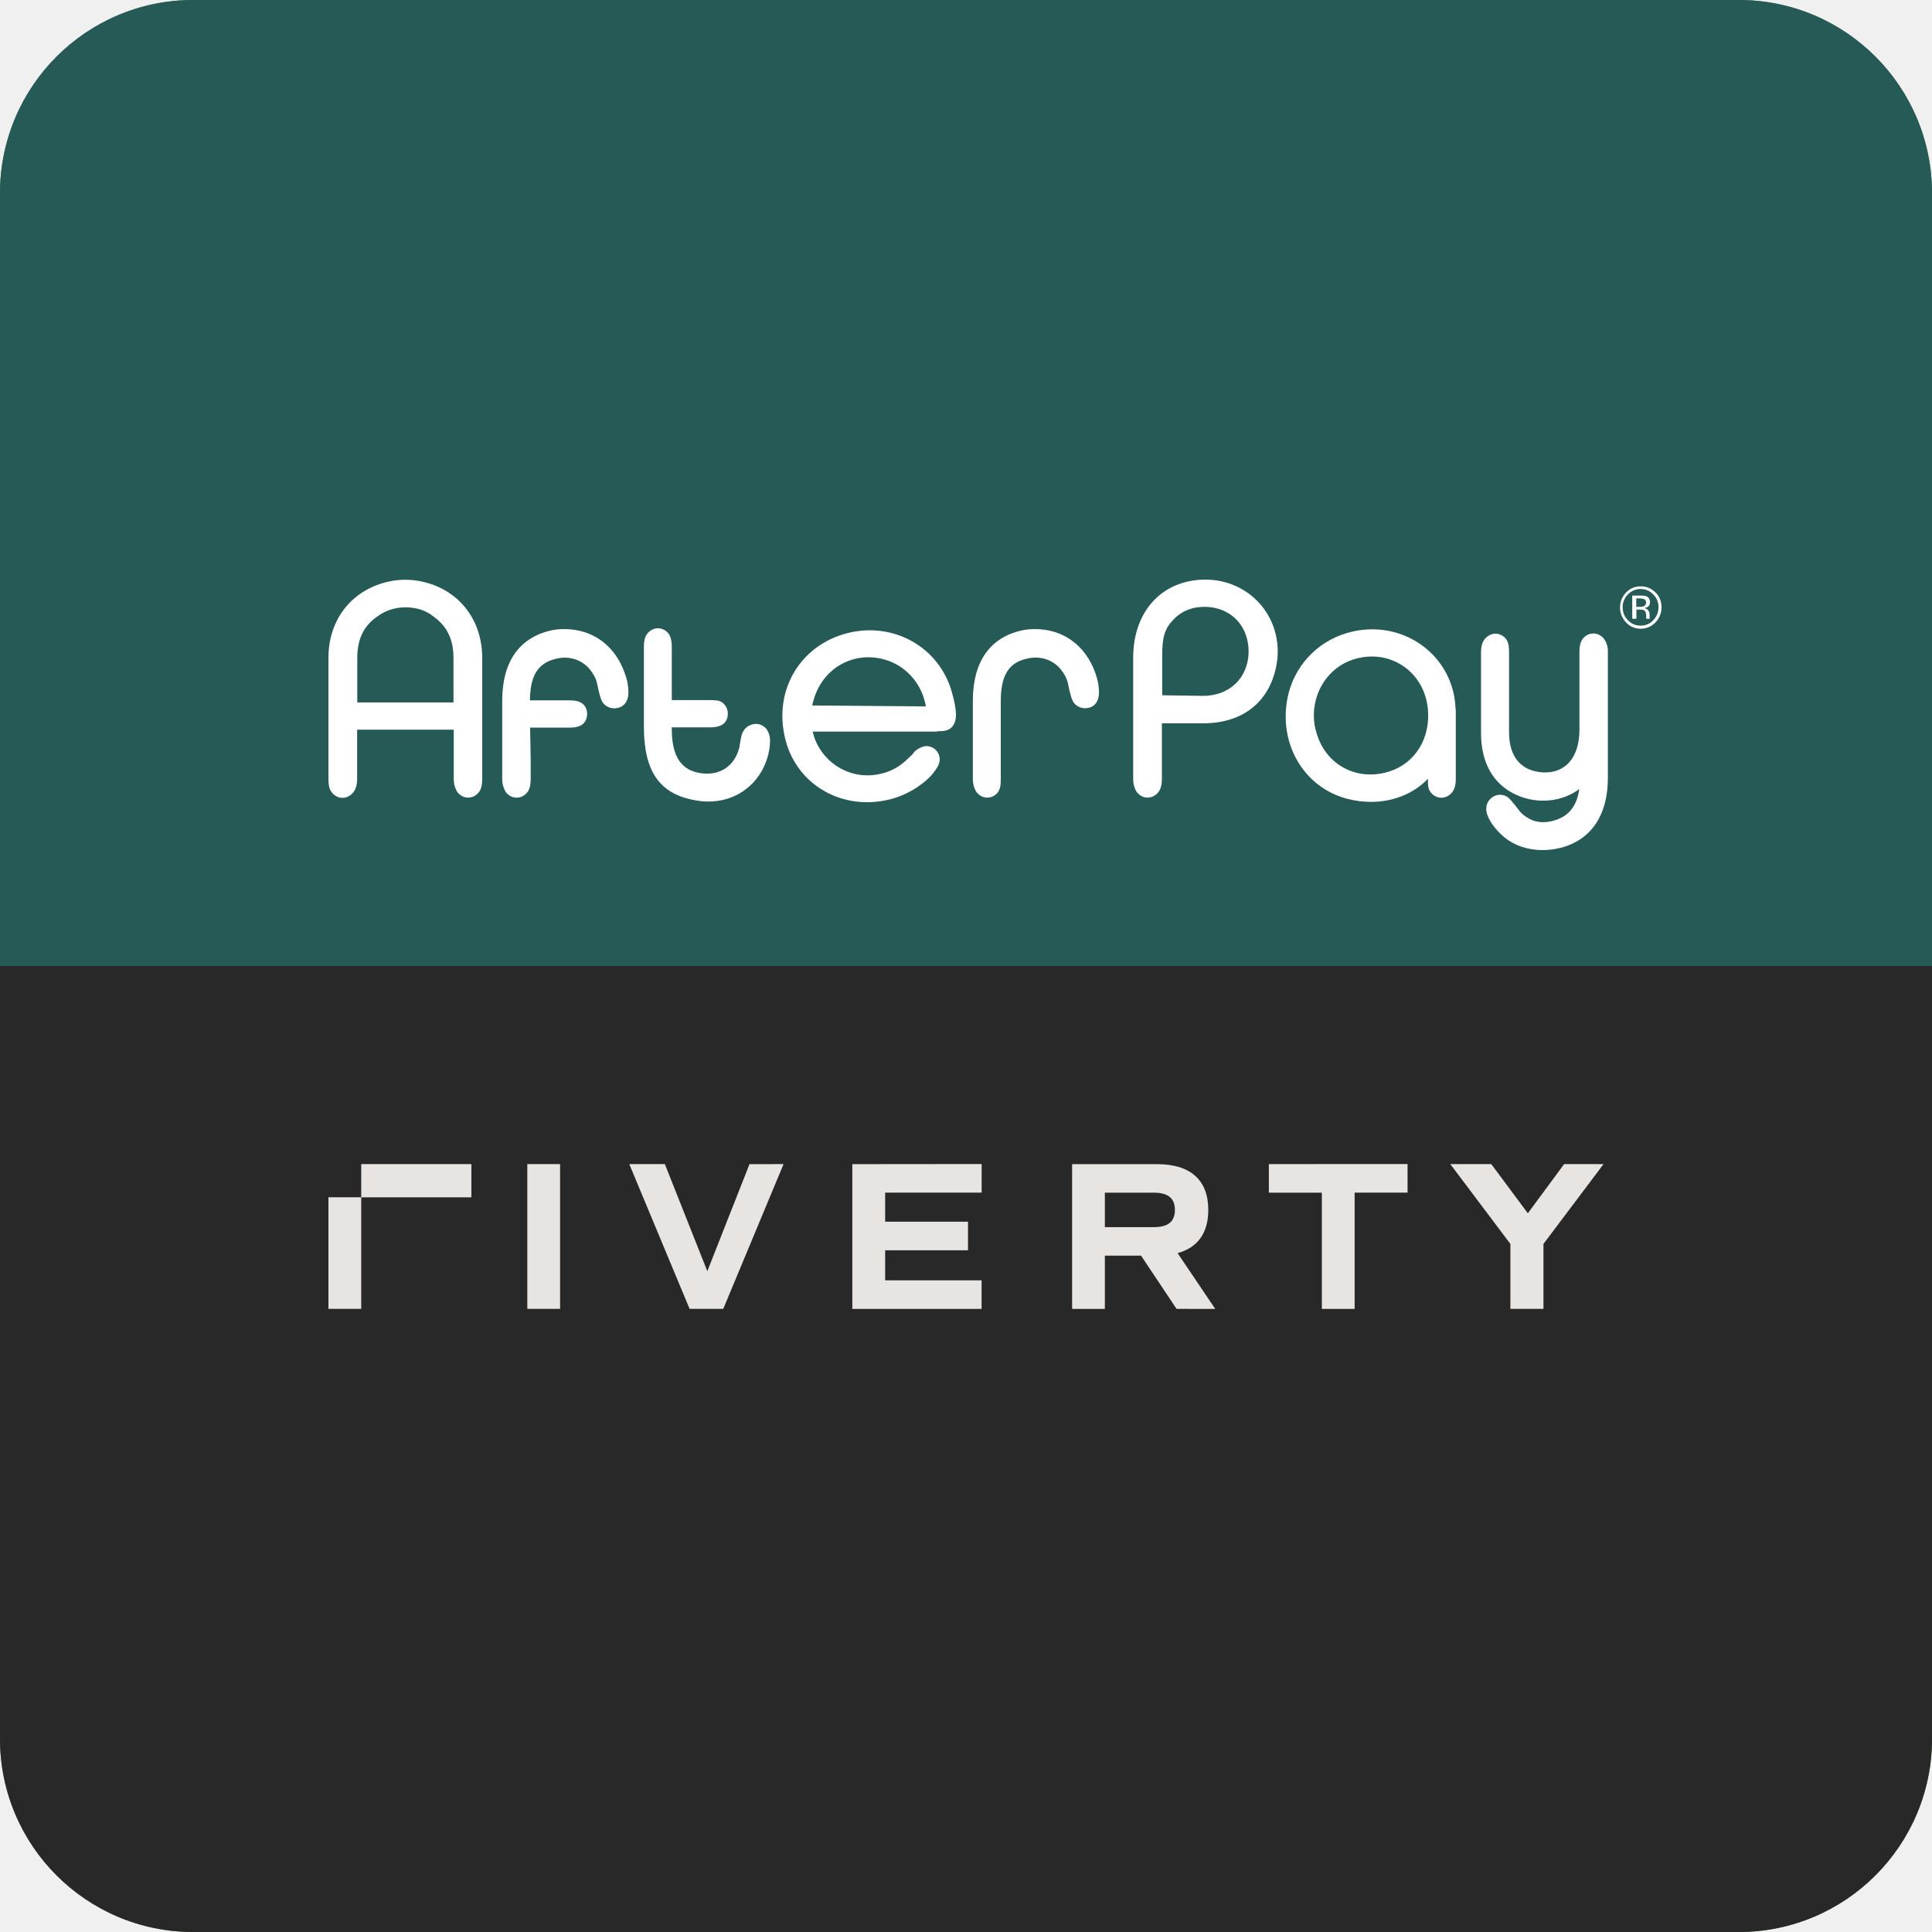
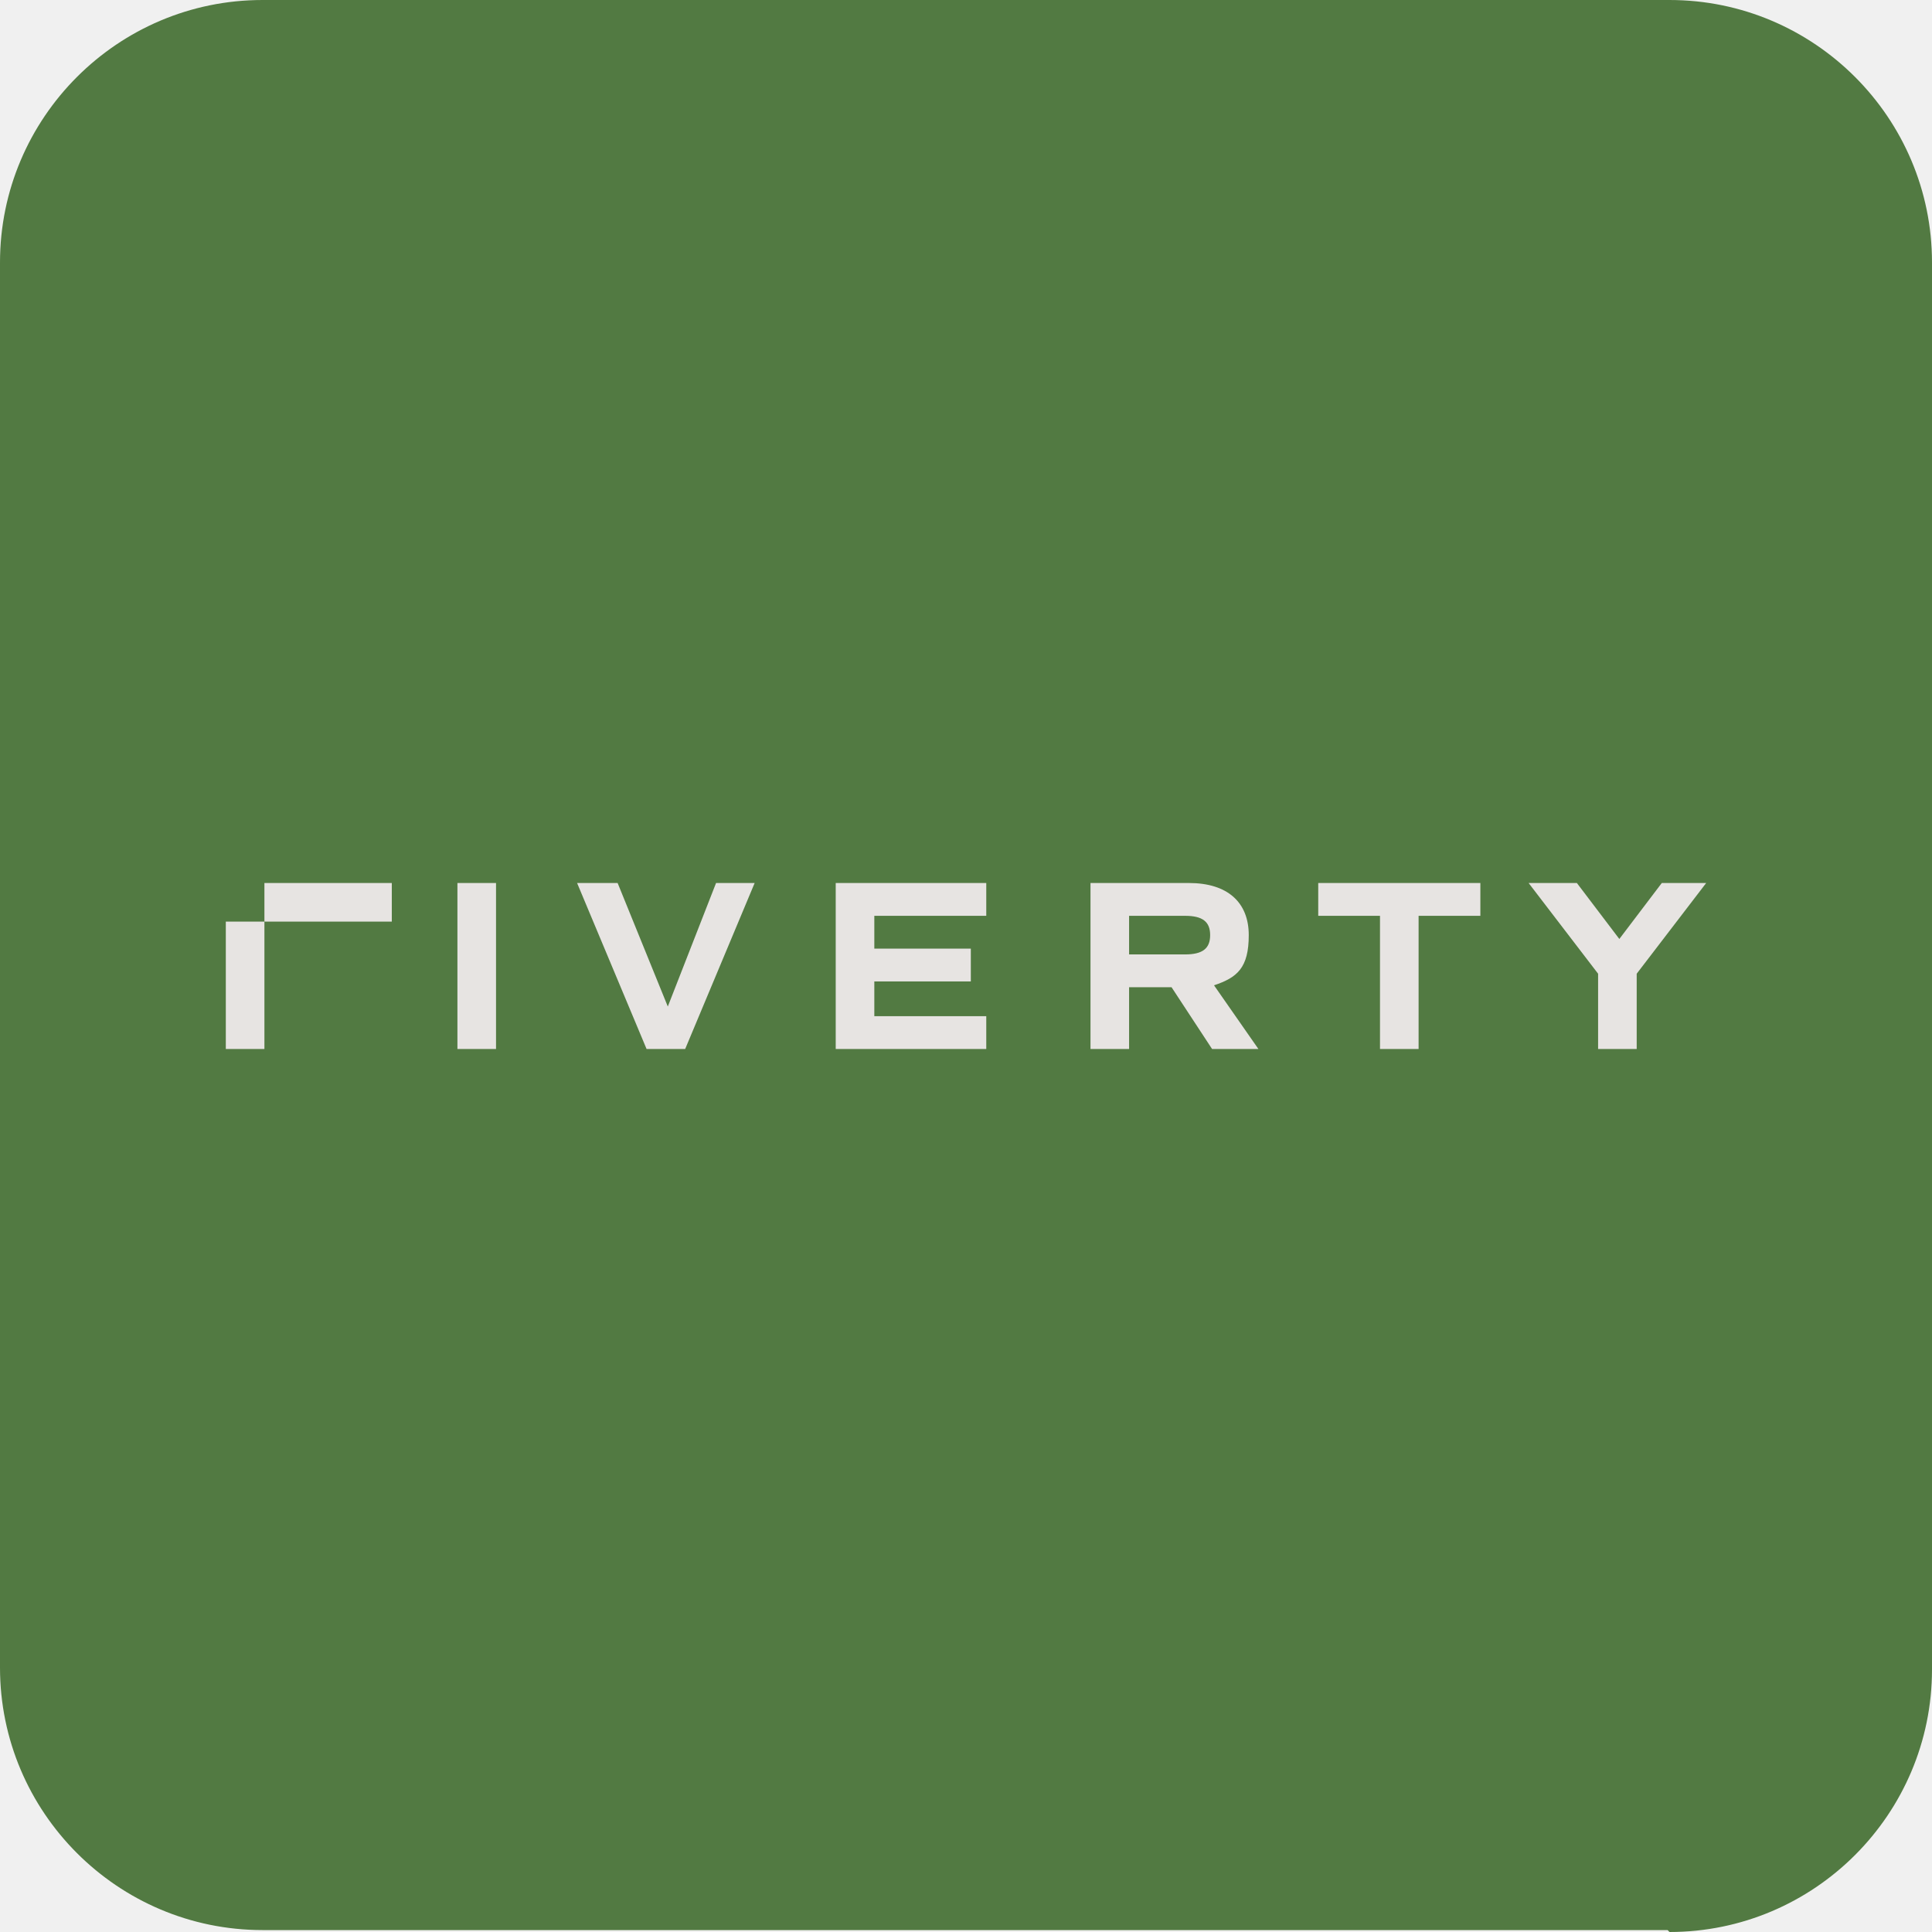
- <svg xmlns="http://www.w3.org/2000/svg" width="100" height="100" viewBox="0 0 100 100" fill="none">
-   <g clip-path="url(#clip0_44_2035)">
-     <rect width="100" height="100" rx="10" fill="#527A42" />
-     <rect width="100" height="50" fill="#255A57" />
-     <rect y="50" width="100" height="50" fill="#282828" />
-     <g clip-path="url(#clip1_44_2035)">
-       <path d="M95 22H5V78H95V22Z" fill="#282828" />
-       <path d="M95 22H5V50H95V22Z" fill="#255A57" />
-       <path d="M56.819 35.255C56.788 35.126 56.75 35.016 56.722 34.918L56.692 34.828C56.184 33.397 55.011 32.555 53.568 32.563C53.314 32.563 53.098 32.583 52.875 32.633C51.721 32.891 50.355 33.736 50.355 36.287V40.321C50.355 40.61 50.424 40.778 50.493 40.916C50.581 41.084 50.747 41.213 50.932 41.264C50.981 41.275 51.039 41.283 51.097 41.283C51.244 41.283 51.382 41.244 51.498 41.154C51.801 40.947 51.801 40.587 51.801 40.29V36.287C51.801 34.938 52.221 34.281 53.198 34.081C53.852 33.933 54.498 34.152 54.898 34.637C55.094 34.876 55.21 35.103 55.26 35.302C55.406 36.018 55.483 36.237 55.582 36.374L55.613 36.414C55.828 36.661 56.209 36.731 56.521 36.574C56.965 36.327 56.916 35.74 56.819 35.255Z" fill="white" />
-       <path d="M21.786 30.09C21.248 29.981 20.701 29.981 20.174 30.09C18.25 30.486 17 32.035 17 34.042V40.329C17 40.587 17.03 40.767 17.108 40.915L17.119 40.927C17.207 41.095 17.373 41.224 17.558 41.275C17.753 41.325 17.958 41.286 18.123 41.165C18.446 40.946 18.485 40.57 18.485 40.301V37.769H23.486V40.32C23.486 40.629 23.574 40.806 23.624 40.915C23.712 41.084 23.878 41.213 24.063 41.264C24.113 41.275 24.171 41.283 24.228 41.283C24.375 41.283 24.513 41.244 24.629 41.154C24.921 40.955 24.96 40.626 24.96 40.29V34.034C24.949 32.027 23.71 30.486 21.786 30.09ZM23.475 36.358H18.493V34.053C18.493 33.06 18.835 32.364 19.586 31.87C20.113 31.494 20.806 31.353 21.491 31.482C21.822 31.541 22.114 31.67 22.368 31.858L22.379 31.87C23.122 32.375 23.472 33.071 23.472 34.053V36.358H23.475Z" fill="white" />
-       <path d="M49.289 35.9C48.665 33.526 46.281 32.156 43.86 32.771C42.621 33.088 41.614 33.854 41.029 34.926C40.443 35.998 40.336 37.281 40.725 38.533C41.31 40.371 42.98 41.522 44.884 41.522C45.227 41.522 45.588 41.482 45.939 41.404C46.477 41.286 47.004 41.056 47.473 40.747C47.824 40.508 48.119 40.25 48.273 40.051C48.516 39.754 48.665 39.515 48.635 39.237C48.616 39.049 48.519 38.881 48.37 38.76C48.213 38.642 48.009 38.592 47.824 38.631L47.793 38.642C47.608 38.701 47.462 38.782 47.343 38.9L47.216 39.06L47.032 39.229L47.02 39.24C46.609 39.658 46.112 39.944 45.574 40.054C44.12 40.391 42.684 39.608 42.157 38.196C42.119 38.078 42.088 37.968 42.061 37.867H48.447L48.585 37.848L48.801 37.837C49.035 37.817 49.212 37.727 49.328 37.559C49.543 37.25 49.532 36.792 49.289 35.9ZM42.041 36.515C42.061 36.386 42.099 36.276 42.138 36.147C42.635 34.539 44.227 33.674 45.831 34.151C46.836 34.449 47.619 35.282 47.873 36.327C47.893 36.405 47.912 36.487 47.923 36.565L42.041 36.515Z" fill="white" />
-       <path d="M39.745 37.856C39.668 37.688 39.511 37.559 39.334 37.5C39.149 37.441 38.953 37.469 38.776 37.559C38.434 37.727 38.365 38.106 38.346 38.235L38.288 38.552L38.277 38.651C38.053 39.633 37.272 40.169 36.276 40.02C35.63 39.922 34.772 39.574 34.772 37.766V37.648H36.726C36.96 37.648 37.672 37.648 37.672 36.933C37.672 36.576 37.407 36.276 37.096 36.256C36.949 36.237 36.822 36.237 36.676 36.237H34.772V33.486C34.772 33.228 34.741 33.048 34.664 32.9V32.889C34.576 32.72 34.41 32.591 34.225 32.541C34.029 32.49 33.825 32.529 33.659 32.65C33.367 32.849 33.328 33.178 33.328 33.514V37.615C33.328 39.95 34.159 41.12 36.025 41.429C36.24 41.468 36.455 41.488 36.67 41.488C38.136 41.488 39.367 40.565 39.756 39.094C39.786 38.976 39.806 38.867 39.825 38.757V38.752C39.883 38.322 39.864 38.084 39.745 37.856Z" fill="white" />
-       <path d="M75.335 36.616C75.316 36.259 75.266 35.939 75.178 35.653C74.875 34.581 74.162 33.686 73.177 33.13C72.123 32.543 70.881 32.414 69.691 32.773C68.137 33.239 66.967 34.511 66.644 36.111C66.167 38.513 67.494 40.758 69.73 41.345C70.141 41.454 70.561 41.505 70.969 41.505C71.593 41.505 72.2 41.376 72.747 41.129C73.197 40.921 73.597 40.643 73.909 40.304V40.323C73.909 40.593 73.909 40.75 73.986 40.91L73.997 40.921C74.085 41.09 74.251 41.219 74.436 41.269C74.632 41.32 74.836 41.28 75.002 41.16C75.305 40.952 75.352 40.604 75.352 40.295V36.784L75.335 36.616ZM71.662 40.001C70.05 40.377 68.557 39.484 68.126 37.876V37.865C68.057 37.657 68.03 37.446 68.01 37.239C67.922 35.819 68.761 34.539 70.061 34.129C70.373 34.031 70.696 33.98 71.008 33.98C71.612 33.98 72.189 34.16 72.689 34.516C73.439 35.052 73.889 35.925 73.92 36.91C73.978 38.432 73.078 39.675 71.662 40.001Z" fill="white" />
-       <path d="M65.314 31.37C64.591 30.486 63.506 29.981 62.336 30.001C60.139 30.031 58.654 31.648 58.654 34.034V40.321C58.654 40.61 58.723 40.778 58.792 40.916C58.88 41.084 59.046 41.213 59.231 41.264C59.281 41.275 59.339 41.283 59.396 41.283C59.543 41.283 59.681 41.244 59.797 41.154C60.1 40.946 60.139 40.598 60.139 40.29V37.438H62.278C64.298 37.438 65.675 36.366 66.056 34.5C66.283 33.377 66.018 32.246 65.314 31.37ZM62.267 36.018H62.236L60.155 35.987V33.902C60.155 32.967 60.293 32.532 60.732 32.075C61.163 31.617 61.729 31.398 62.402 31.41C63.721 31.44 64.638 32.403 64.629 33.753C64.602 35.095 63.636 36.018 62.267 36.018Z" fill="white" />
-       <path d="M83.08 33.158C82.991 32.989 82.826 32.86 82.641 32.81C82.445 32.759 82.241 32.799 82.075 32.919C81.782 33.119 81.752 33.456 81.752 33.784V37.786C81.752 38.572 81.518 39.206 81.098 39.582C80.728 39.911 80.229 40.04 79.652 39.958C78.656 39.818 78.109 39.094 78.109 37.912V33.764C78.109 33.517 78.09 33.338 78.012 33.169C77.924 33.001 77.758 32.872 77.573 32.821C77.378 32.771 77.173 32.81 77.008 32.931C76.704 33.138 76.657 33.486 76.657 33.795V37.946C76.657 39.605 77.4 40.775 78.758 41.252C79.804 41.62 80.946 41.44 81.736 40.845V40.876C81.609 41.749 81.17 42.277 80.389 42.484C79.969 42.602 79.539 42.574 79.207 42.406C78.934 42.266 78.738 42.108 78.622 41.94L78.407 41.662L78.269 41.502C78.181 41.384 78.112 41.322 78.073 41.294L78.034 41.255L77.996 41.235C77.8 41.117 77.557 41.106 77.35 41.205C77.135 41.303 76.98 41.502 76.939 41.732C76.889 42.049 77.016 42.319 77.242 42.667L77.253 42.678C77.419 42.917 77.645 43.155 77.888 43.354C78.415 43.781 79.108 44 79.842 44C80.154 44 80.466 43.961 80.781 43.882C82.354 43.475 83.223 42.193 83.223 40.276V33.764C83.234 33.456 83.146 33.287 83.096 33.178L83.08 33.158Z" fill="white" />
-       <path d="M32.362 34.918L32.332 34.828C31.824 33.397 30.651 32.555 29.208 32.563C28.943 32.563 28.739 32.583 28.515 32.633C27.361 32.891 25.995 33.736 25.995 36.287V40.321C25.995 40.629 26.083 40.806 26.133 40.907V40.918C26.221 41.087 26.387 41.216 26.572 41.266C26.622 41.278 26.68 41.286 26.738 41.286C26.884 41.286 27.022 41.247 27.138 41.157C27.43 40.958 27.469 40.621 27.469 40.292V39.338L27.439 37.66H29.52C30.204 37.66 30.37 37.303 30.389 36.995C30.4 36.736 30.301 36.577 30.223 36.489C30.077 36.33 29.843 36.251 29.52 36.251H27.43C27.441 34.94 27.861 34.295 28.827 34.087C29.481 33.938 30.127 34.157 30.527 34.643C30.723 34.89 30.839 35.109 30.889 35.308C31.035 36.024 31.112 36.242 31.212 36.38L31.242 36.419C31.457 36.666 31.838 36.736 32.15 36.579C32.608 36.332 32.561 35.746 32.462 35.257C32.431 35.126 32.401 35.016 32.362 34.918Z" fill="white" />
-       <path d="M85.688 30.666C85.484 30.458 85.23 30.349 84.926 30.349C84.634 30.349 84.38 30.447 84.164 30.666C83.96 30.885 83.853 31.143 83.853 31.44C83.853 31.738 83.96 31.996 84.164 32.215C84.369 32.434 84.623 32.543 84.926 32.543C85.219 32.543 85.473 32.434 85.688 32.215C85.892 31.996 86 31.738 86 31.44C86 31.132 85.903 30.873 85.688 30.666ZM85.569 32.105C85.393 32.294 85.169 32.383 84.915 32.383C84.661 32.383 84.446 32.294 84.261 32.105C84.076 31.918 83.988 31.687 83.988 31.429C83.988 31.171 84.084 30.952 84.261 30.764C84.446 30.584 84.661 30.486 84.915 30.486C85.169 30.486 85.384 30.576 85.569 30.764C85.754 30.944 85.843 31.171 85.843 31.429C85.843 31.699 85.746 31.918 85.569 32.105Z" fill="white" />
-       <path d="M85.404 31.174C85.404 31.014 85.335 30.915 85.219 30.865C85.15 30.834 85.042 30.826 84.896 30.826H84.485V32.027H84.7V31.55H84.866C84.982 31.55 85.051 31.561 85.1 31.589C85.169 31.64 85.208 31.729 85.208 31.867V32.016V32.027H85.404L85.393 32.016C85.382 32.004 85.382 31.985 85.382 31.957V31.777C85.382 31.718 85.352 31.648 85.313 31.589C85.263 31.53 85.197 31.491 85.109 31.471C85.186 31.46 85.247 31.44 85.285 31.412C85.365 31.362 85.404 31.283 85.404 31.174ZM85.073 31.381C85.034 31.401 84.965 31.412 84.877 31.412H84.692V30.974H84.868C84.984 30.974 85.073 30.994 85.122 31.025C85.18 31.056 85.2 31.115 85.2 31.193C85.2 31.283 85.15 31.35 85.073 31.381Z" fill="white" />
-       <path d="M83 60.253L79.889 64.385V67.747H78.177V64.385L75.067 60.253H77.188L79.081 62.799L80.96 60.253H83ZM65.676 60.253V61.733H68.419V67.75H70.116V61.73H72.855V60.25L65.676 60.253ZM57.188 61.733H59.713C60.463 61.733 60.812 62.02 60.812 62.625C60.812 63.231 60.463 63.517 59.713 63.517H57.188V61.733ZM62.901 67.75L60.953 64.862C61.996 64.576 62.541 63.816 62.541 62.625C62.541 61.082 61.616 60.256 59.898 60.256H55.492V67.75H57.188V64.991H59.06L60.898 67.747L62.901 67.75ZM44.116 60.256V67.75H50.807V66.27H45.816V64.716H50.104V63.236H45.816V61.73H50.81V60.25L44.116 60.256ZM38.794 60.256L36.611 65.796L34.413 60.254H32.572L35.694 67.748H37.435L40.557 60.254L38.794 60.256ZM27.293 67.747H28.99V60.253H27.293V67.747ZM17 67.747H18.697V61.971H17V67.747ZM18.697 61.972H24.398V60.252H18.697V61.972Z" fill="#E7E4E2" />
+ <svg xmlns="http://www.w3.org/2000/svg" id="Laag_1" data-name="Laag 1" viewBox="0 0 100.1 100.1">
+   <defs>
+     <style>
+       .cls-1 {
+         fill: #527a42;
+       }
+ 
+       .cls-1, .cls-2 {
+         stroke-width: 0px;
+       }
+ 
+       .cls-2 {
+         fill: #e7e4e2;
+       }
+     </style>
+   </defs>
+   <g id="BG">
+     <path class="cls-1" d="M86.4,100H13.6c-7.5,0-13.6-6.1-13.6-13.6V13.6C0,6.1,6.1,0,13.6,0h72.9c7.5,0,13.6,6.1,13.6,13.6v72.9c0,7.5-6.1,13.6-13.6,13.6l-.1-.1Z" />
+   </g>
+   <g>
+     <g id="PageItem236">
+       <path class="cls-2" d="M86.1,45.75l-2.2,2.9-2.2-2.9h-2.5l3.6,4.7v3.9h2v-3.9l3.6-4.7h-2.4.1Z" />
+     </g>
+     <g id="PageItem238">
+       <path class="cls-2" d="M68.3,45.75v1.7h3.2v6.9h2v-6.9h3.2v-1.7s-8.4,0-8.4,0Z" />
+     </g>
+     <g id="PageItem239">
+       <path class="cls-2" d="M58.5,49.45h2.9c.9,0,1.3-.3,1.3-1s-.4-1-1.3-1h-2.9v2.1-.1ZM62.8,54.35l-2.1-3.2h-2.2v3.2h-2v-8.6h5.1c2,0,3.1,1,3.1,2.7s-.6,2.2-1.8,2.6l2.3,3.3h-2.4Z" />
+     </g>
+     <g id="PageItem240">
+       <path class="cls-2" d="M43.3,45.75v8.6h7.8v-1.7h-5.8v-1.8h5v-1.7h-5v-1.7h5.8v-1.7h-7.8Z" />
+     </g>
+     <g id="PageItem241">
+       <path class="cls-2" d="M37.1,45.75l-2.5,6.4-2.6-6.4h-2.1l3.6,8.6h2l3.6-8.6h-2.1.1Z" />
+     </g>
+     <g id="PageItem242">
+       <path class="cls-2" d="M23.7,54.35h2v-8.6h-2v8.6Z" />
+     </g>
+     <g>
+       <g id="PageItem243">
+         <path class="cls-2" d="M11.7,54.35h2v-6.6h-2v6.6Z" />
+       </g>
+       <g id="PageItem244">
+         <path class="cls-2" d="M13.7,47.75h6.6v-2h-6.6v2Z" />
+       </g>
    </g>
  </g>
-   <defs>
-     <clipPath id="clip0_44_2035">
-       <rect width="100" height="100" rx="10" fill="white" />
-     </clipPath>
-     <clipPath id="clip1_44_2035">
-       <rect width="90" height="56" fill="white" transform="translate(5 22)" />
-     </clipPath>
-   </defs>
</svg>
